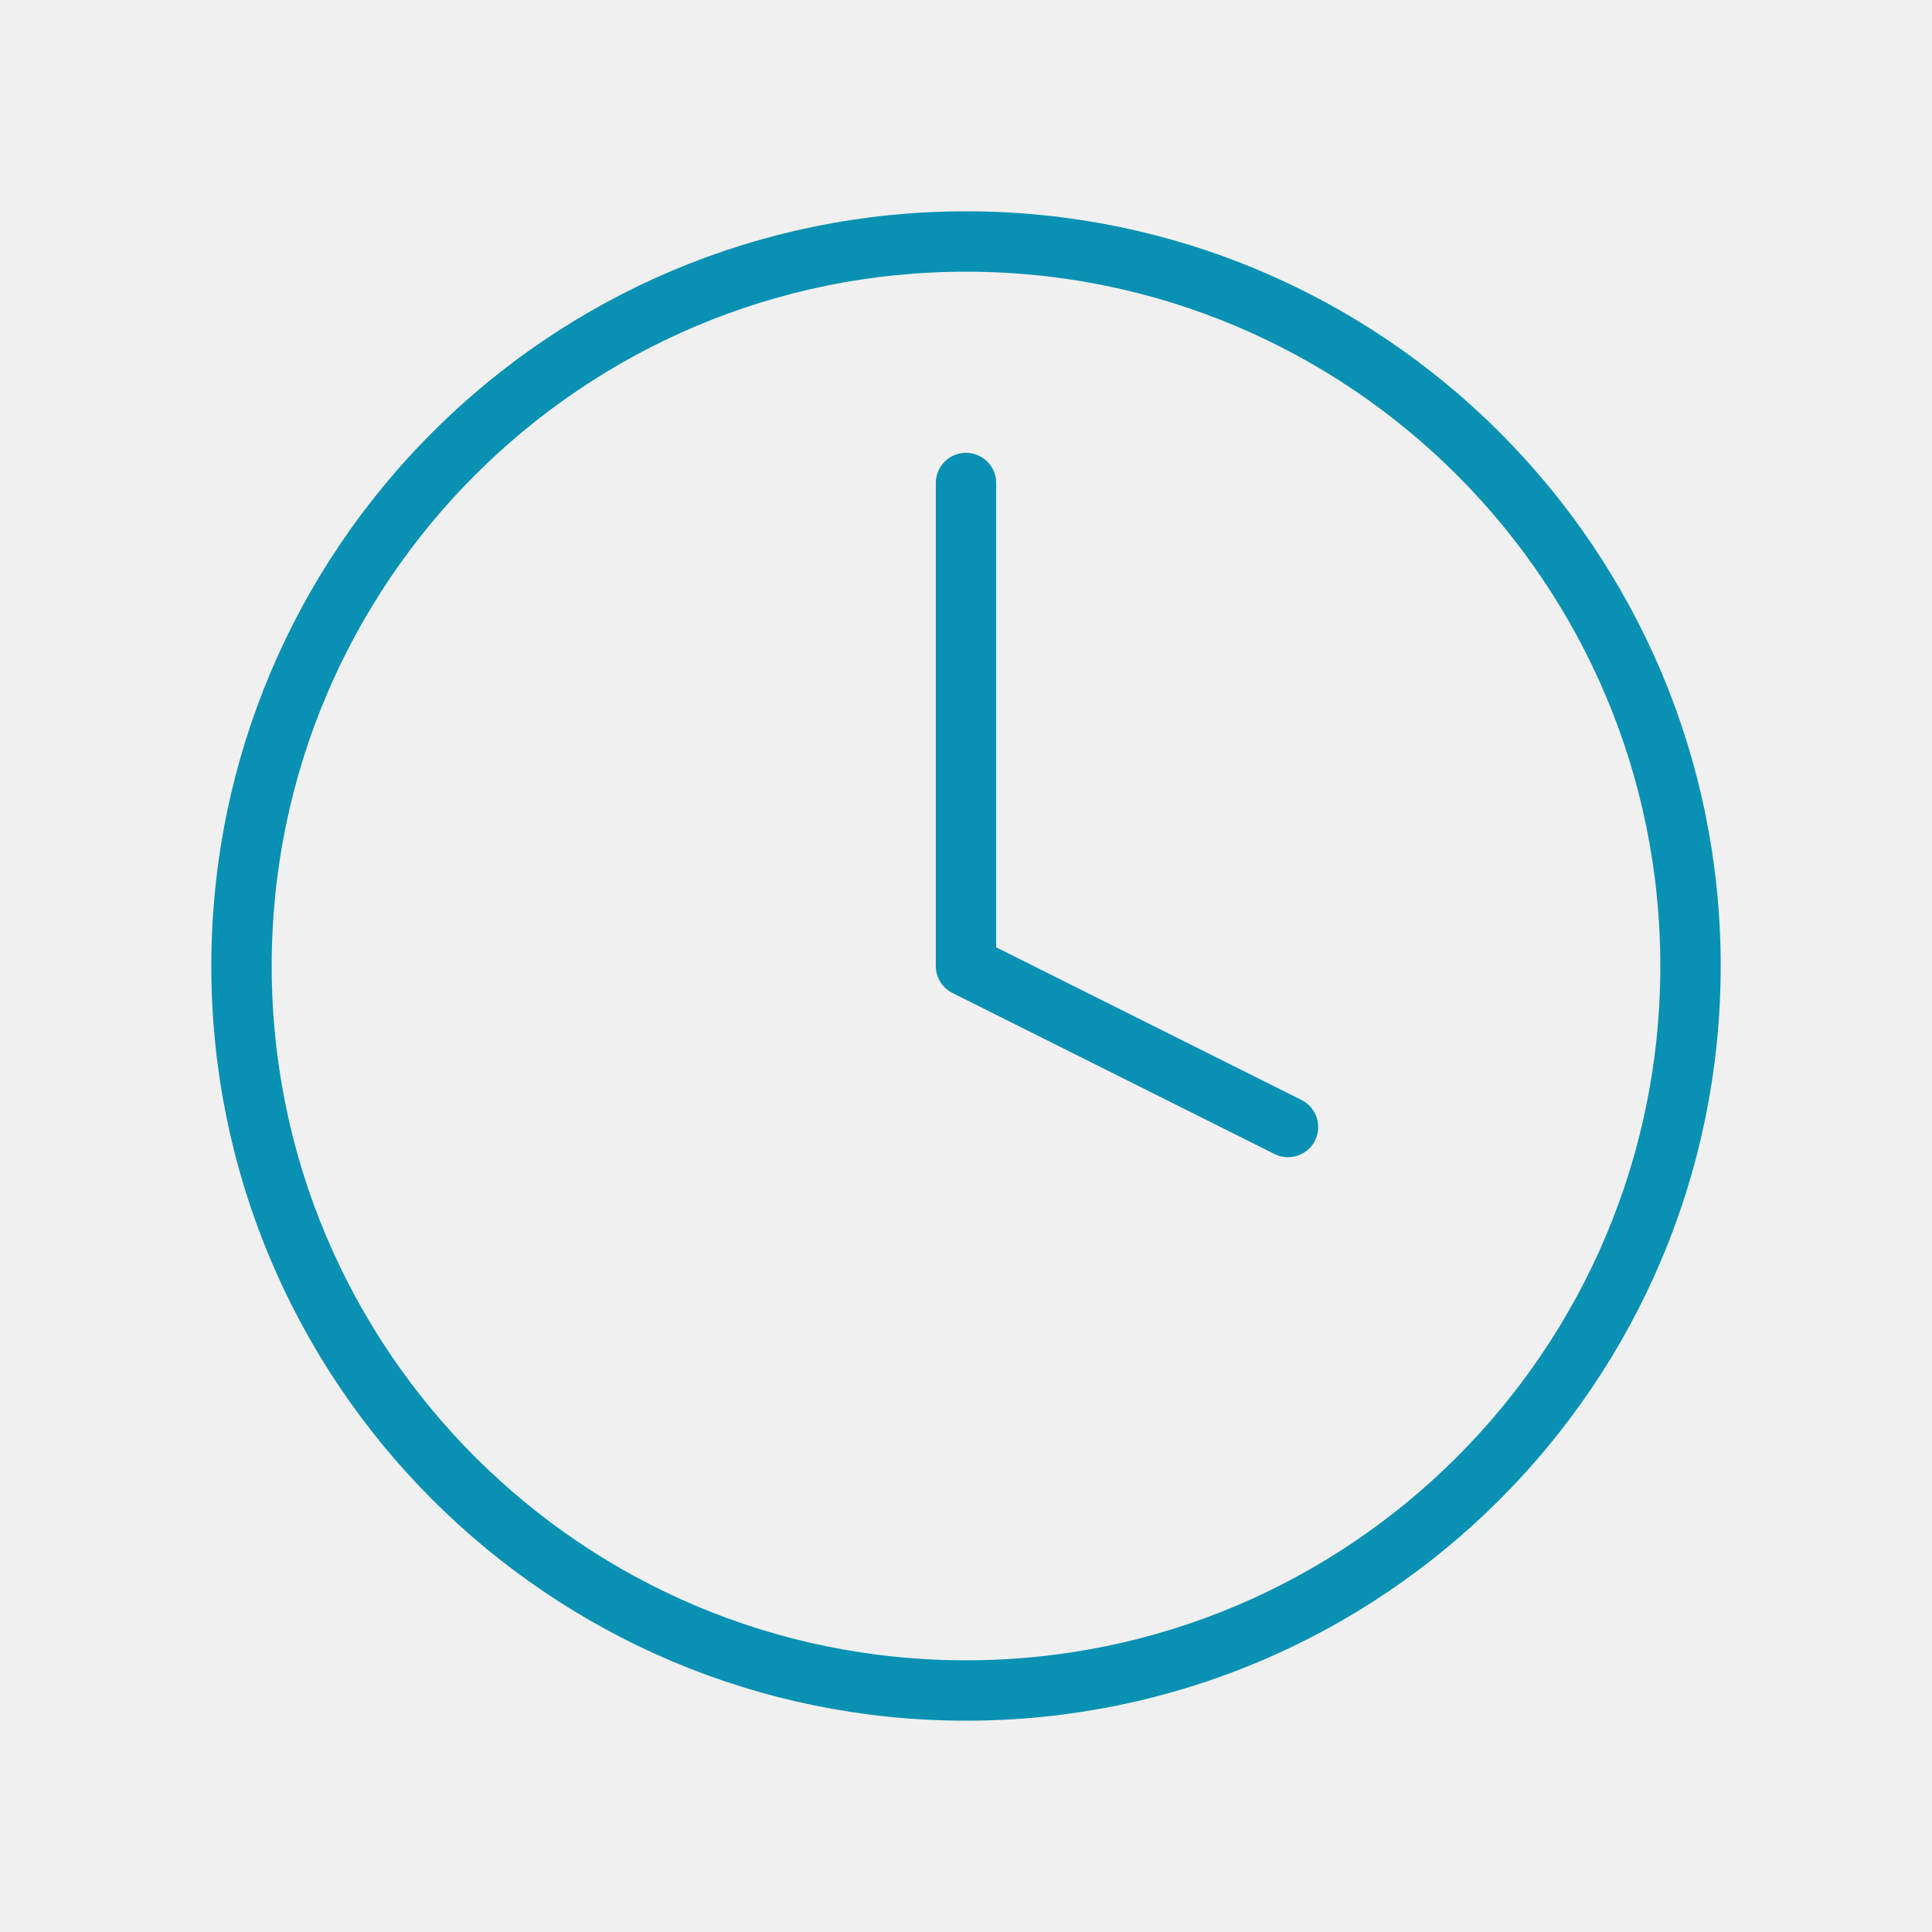
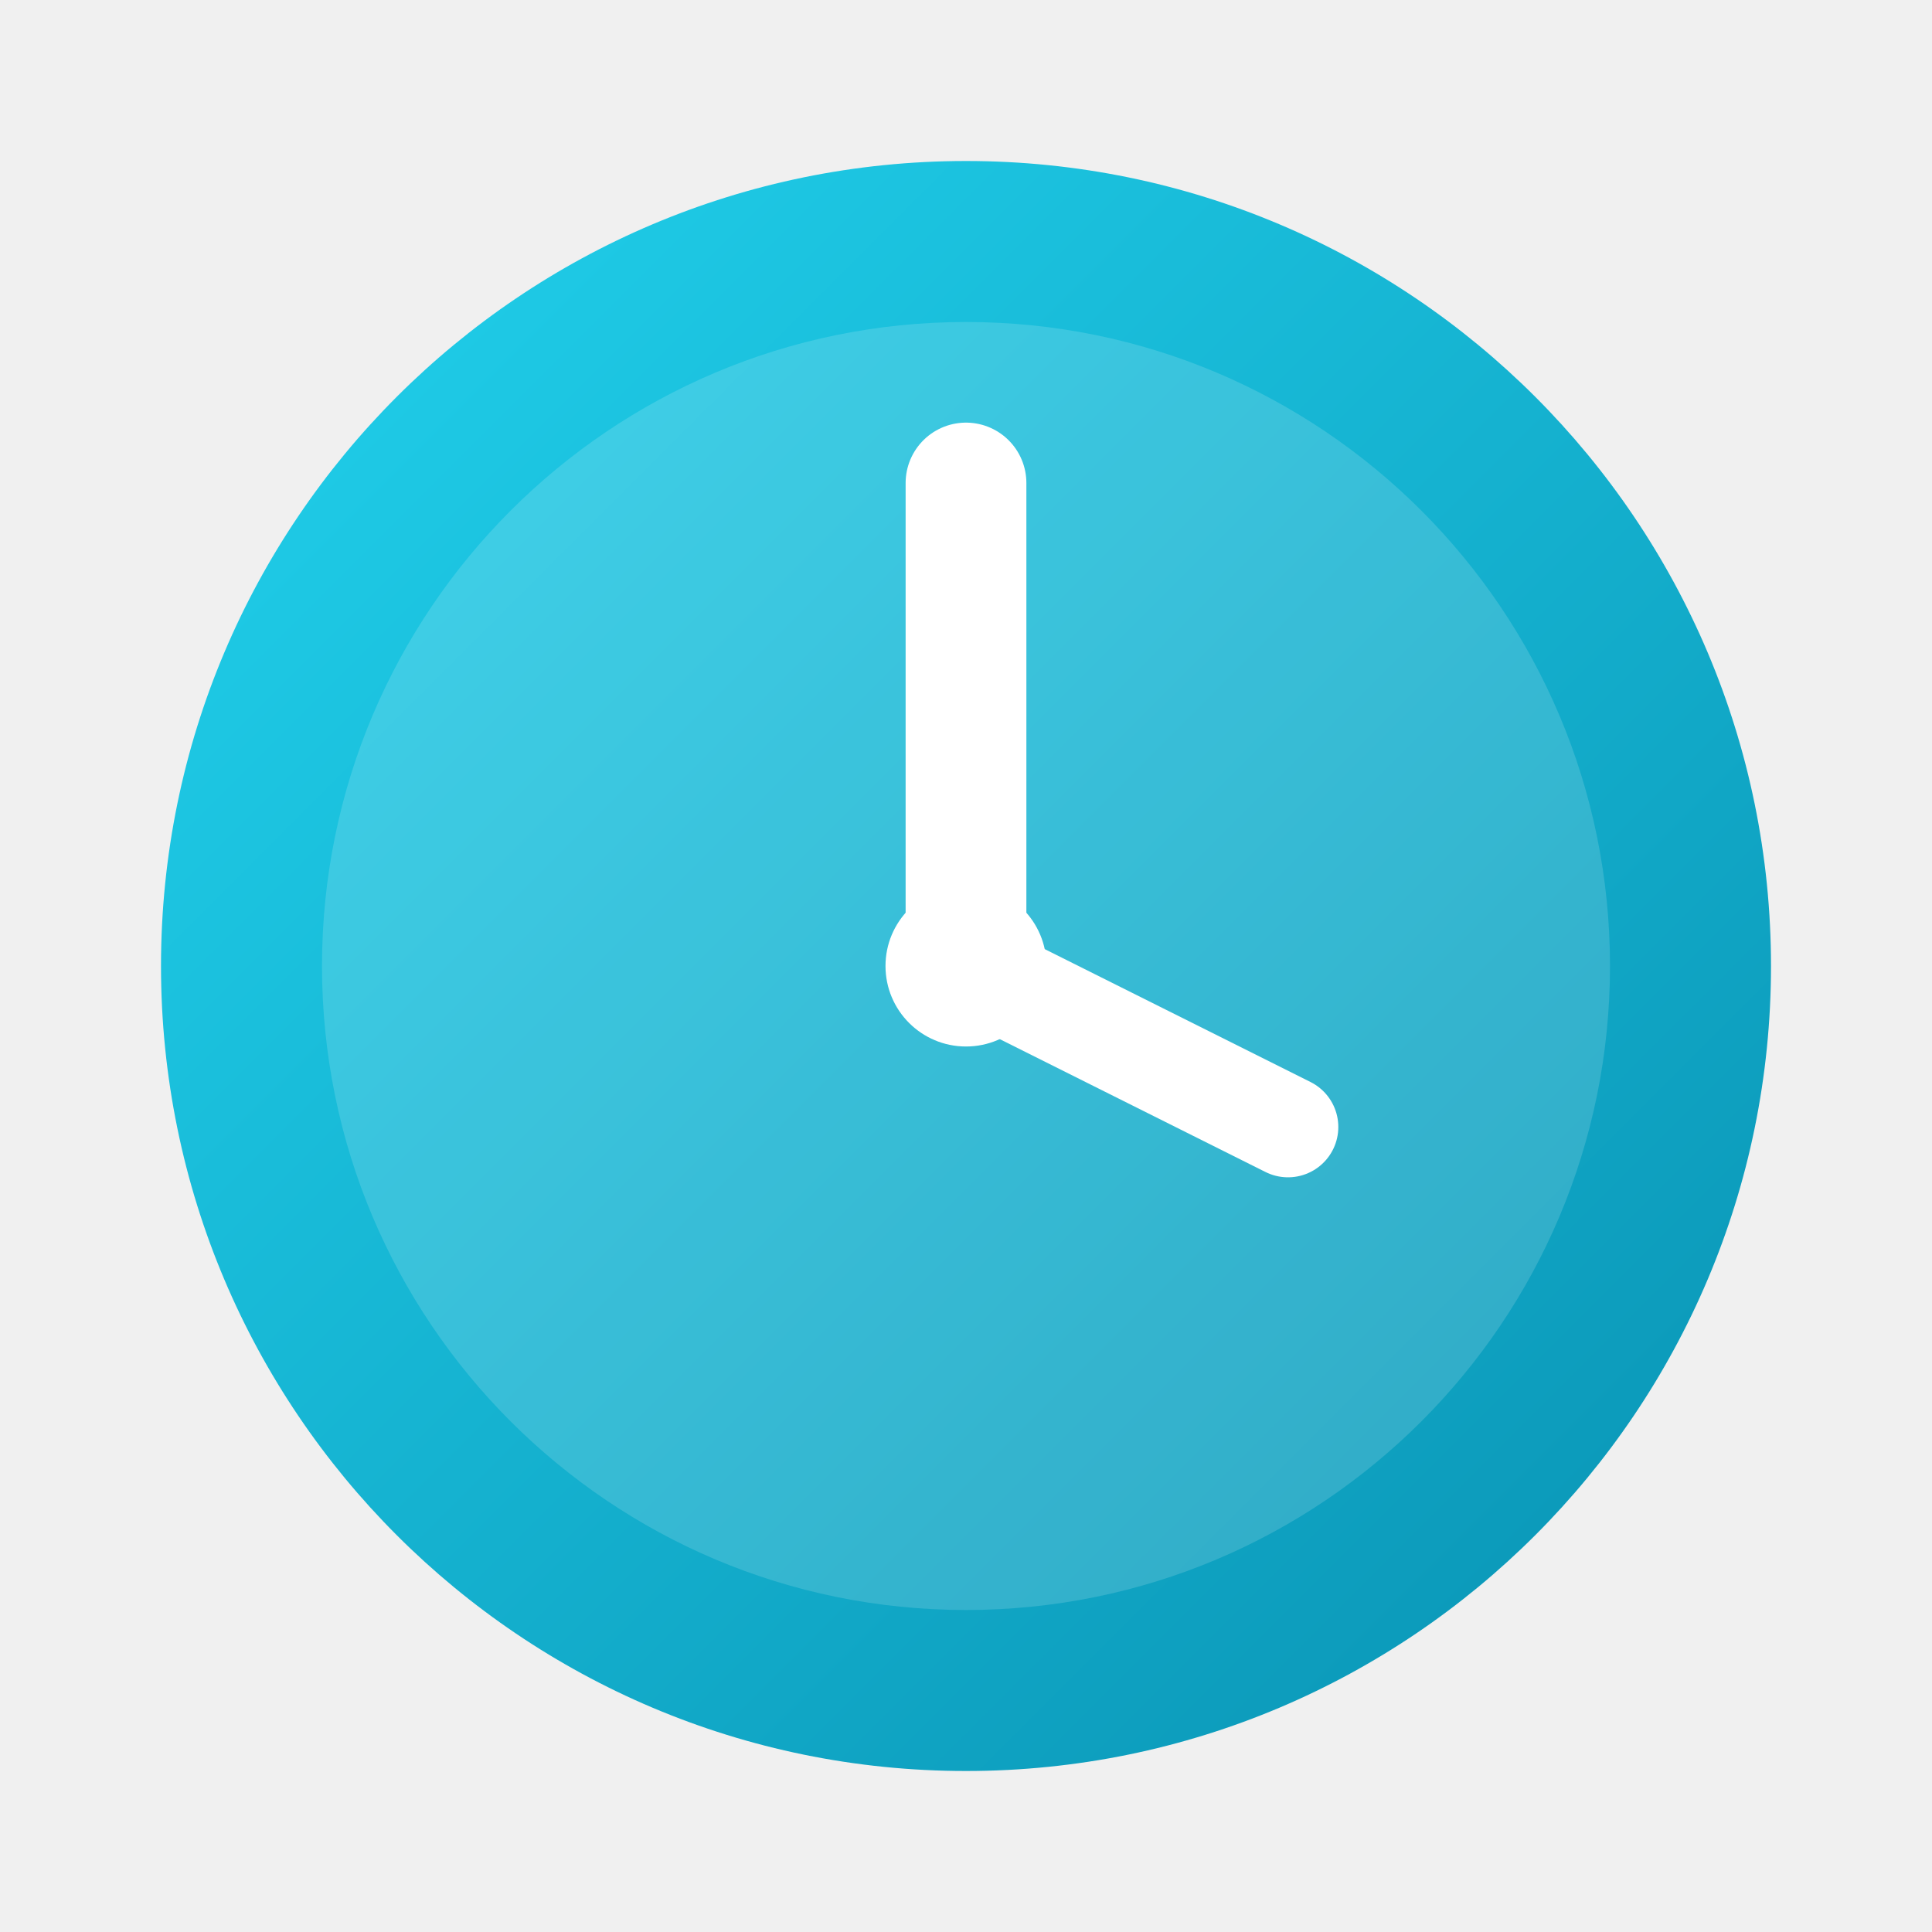
- <svg xmlns="http://www.w3.org/2000/svg" width="48" height="48" viewBox="0 0 48 48" fill="none" stroke="#0891b2" stroke-width="1.5" stroke-linecap="round" stroke-linejoin="round">
-   <circle cx="24" cy="24" r="18" />
-   <polyline points="24,12 24,24 32,28" />
+ <svg xmlns="http://www.w3.org/2000/svg" width="48" height="48" viewBox="0 0 48 48">
+   <defs>
+     <linearGradient id="g" x1="0%" y1="0%" x2="100%" y2="100%">
+       <stop offset="0%" stop-color="#22d3ee" />
+       <stop offset="100%" stop-color="#0891b2" />
+     </linearGradient>
+   </defs>
+   <circle cx="24" cy="24" r="20" fill="url(#g)" />
+   <circle cx="24" cy="24" r="16" fill="white" opacity="0.15" />
+   <line x1="24" y1="12" x2="24" y2="24" stroke="white" stroke-width="3" stroke-linecap="round" />
+   <line x1="24" y1="24" x2="32" y2="28" stroke="white" stroke-width="2.5" stroke-linecap="round" />
+   <circle cx="24" cy="24" r="2" fill="white" />
</svg>
